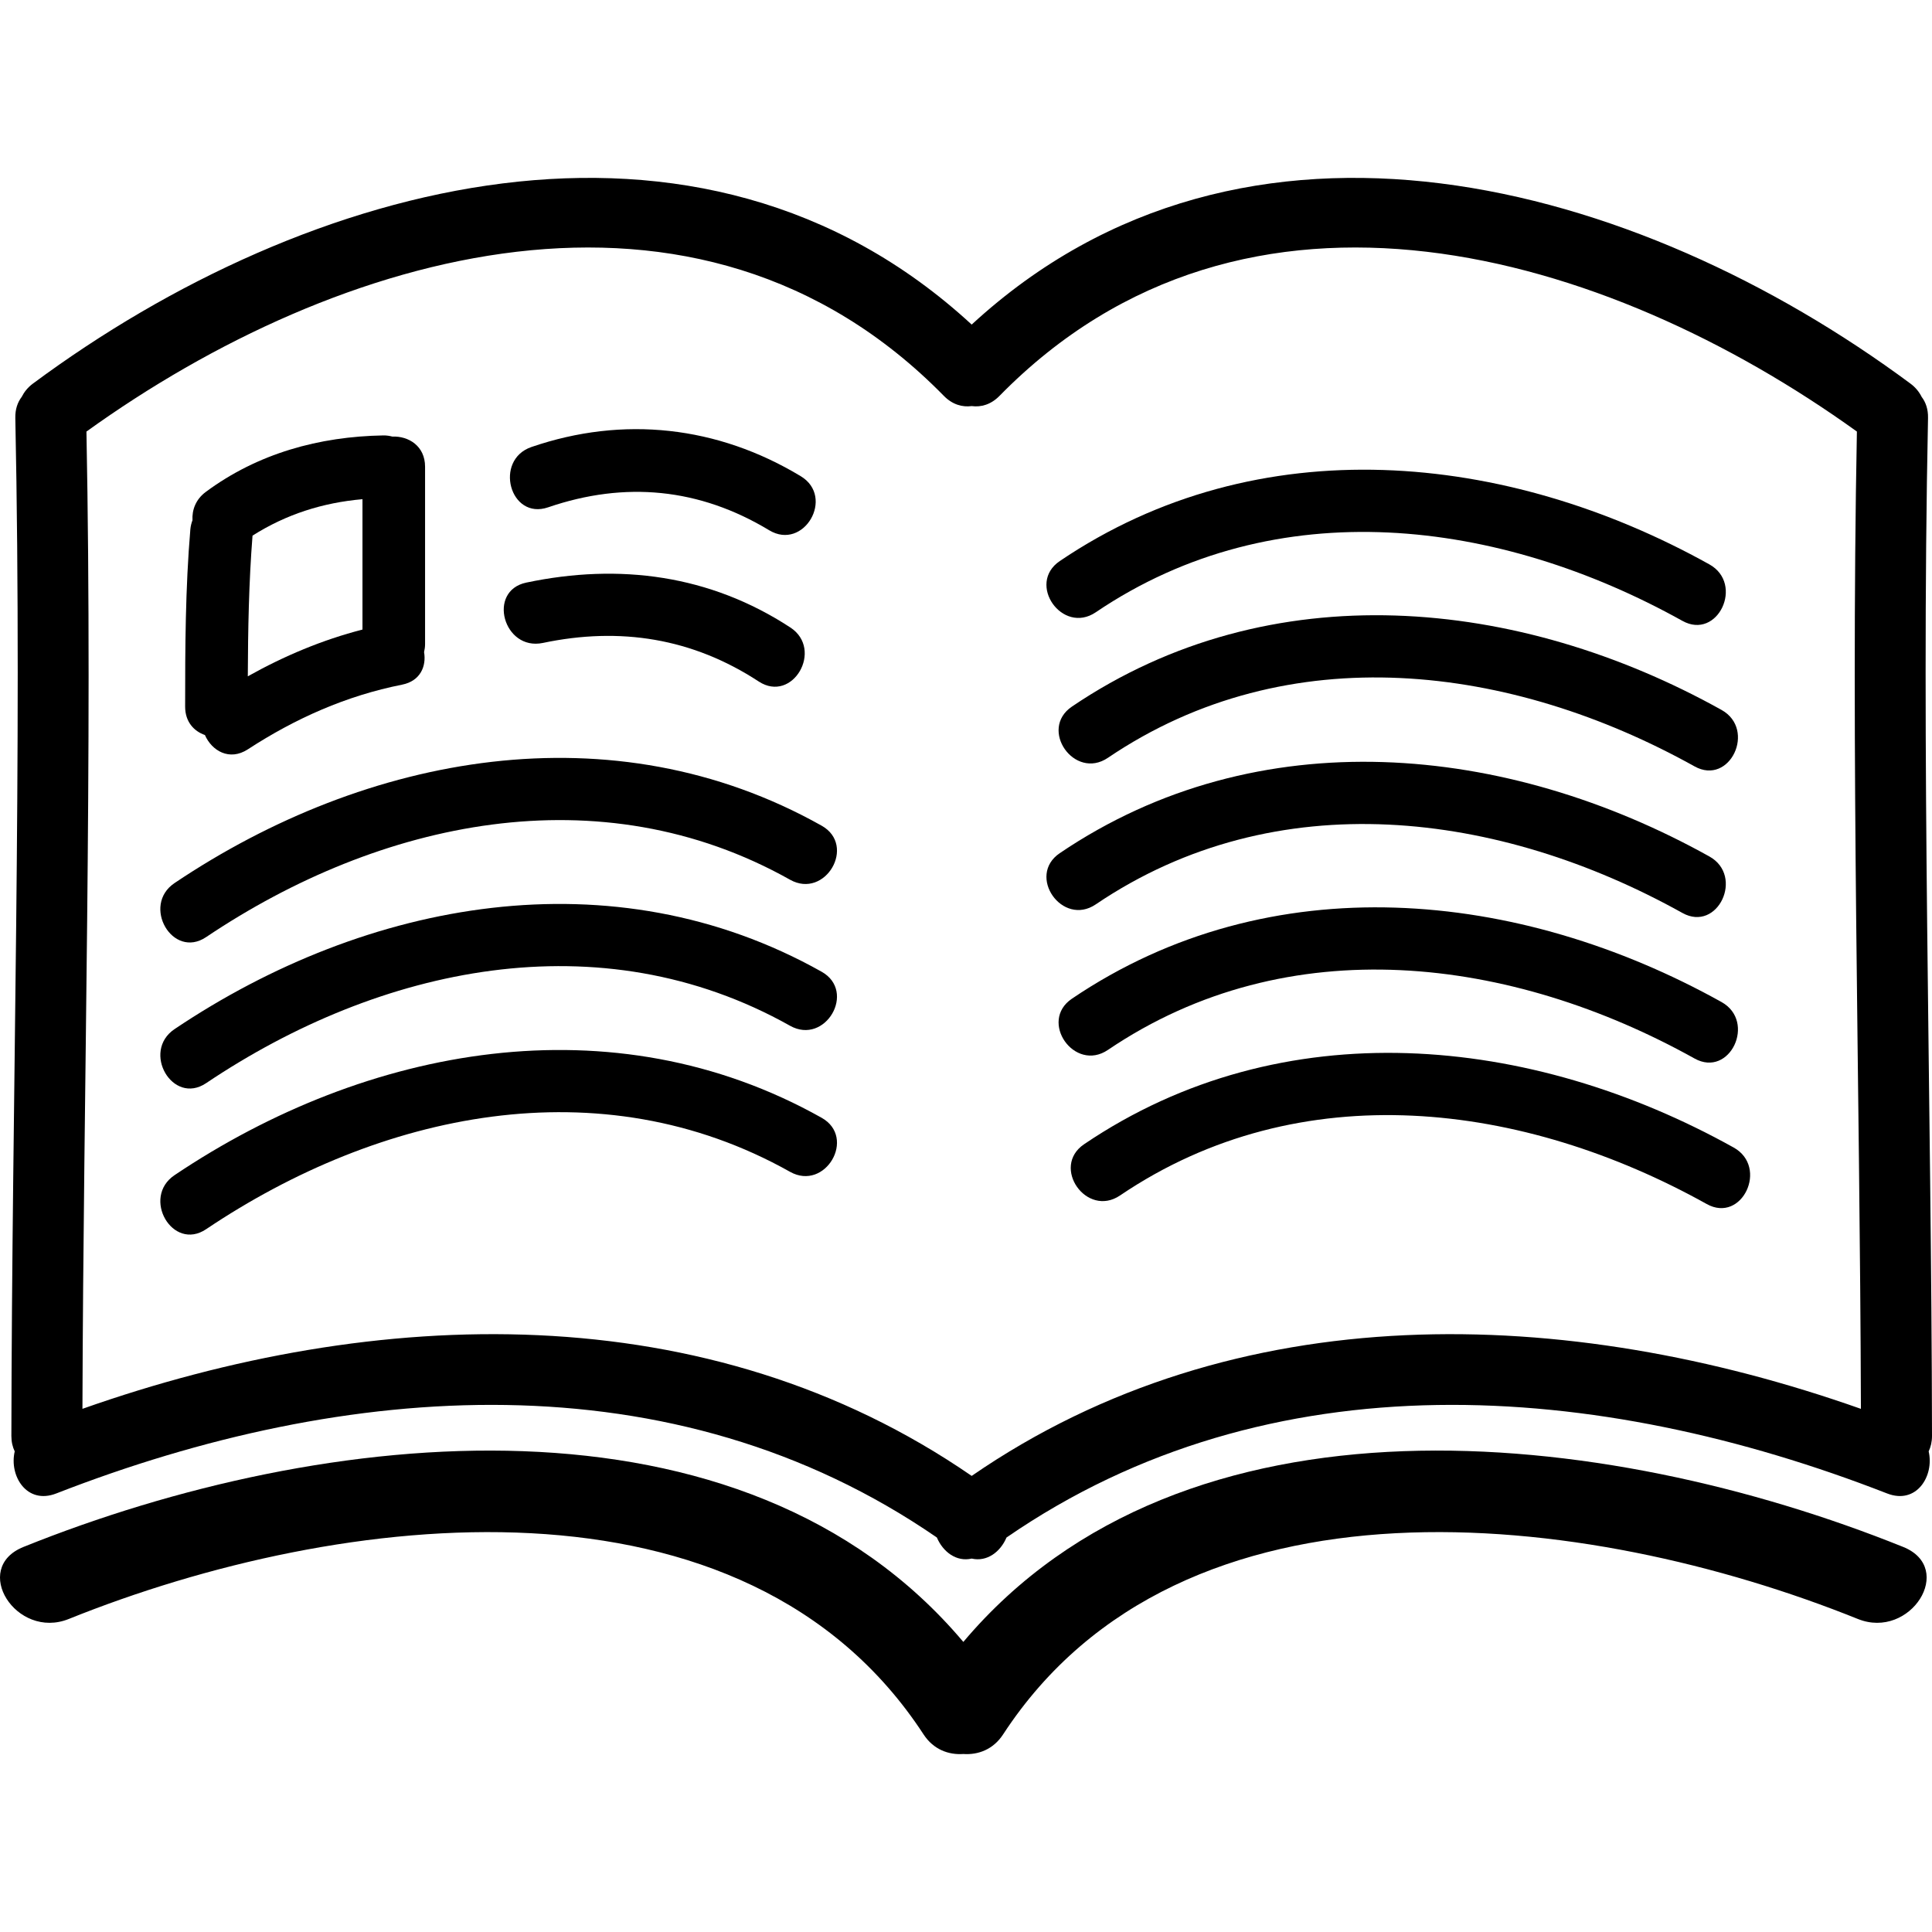
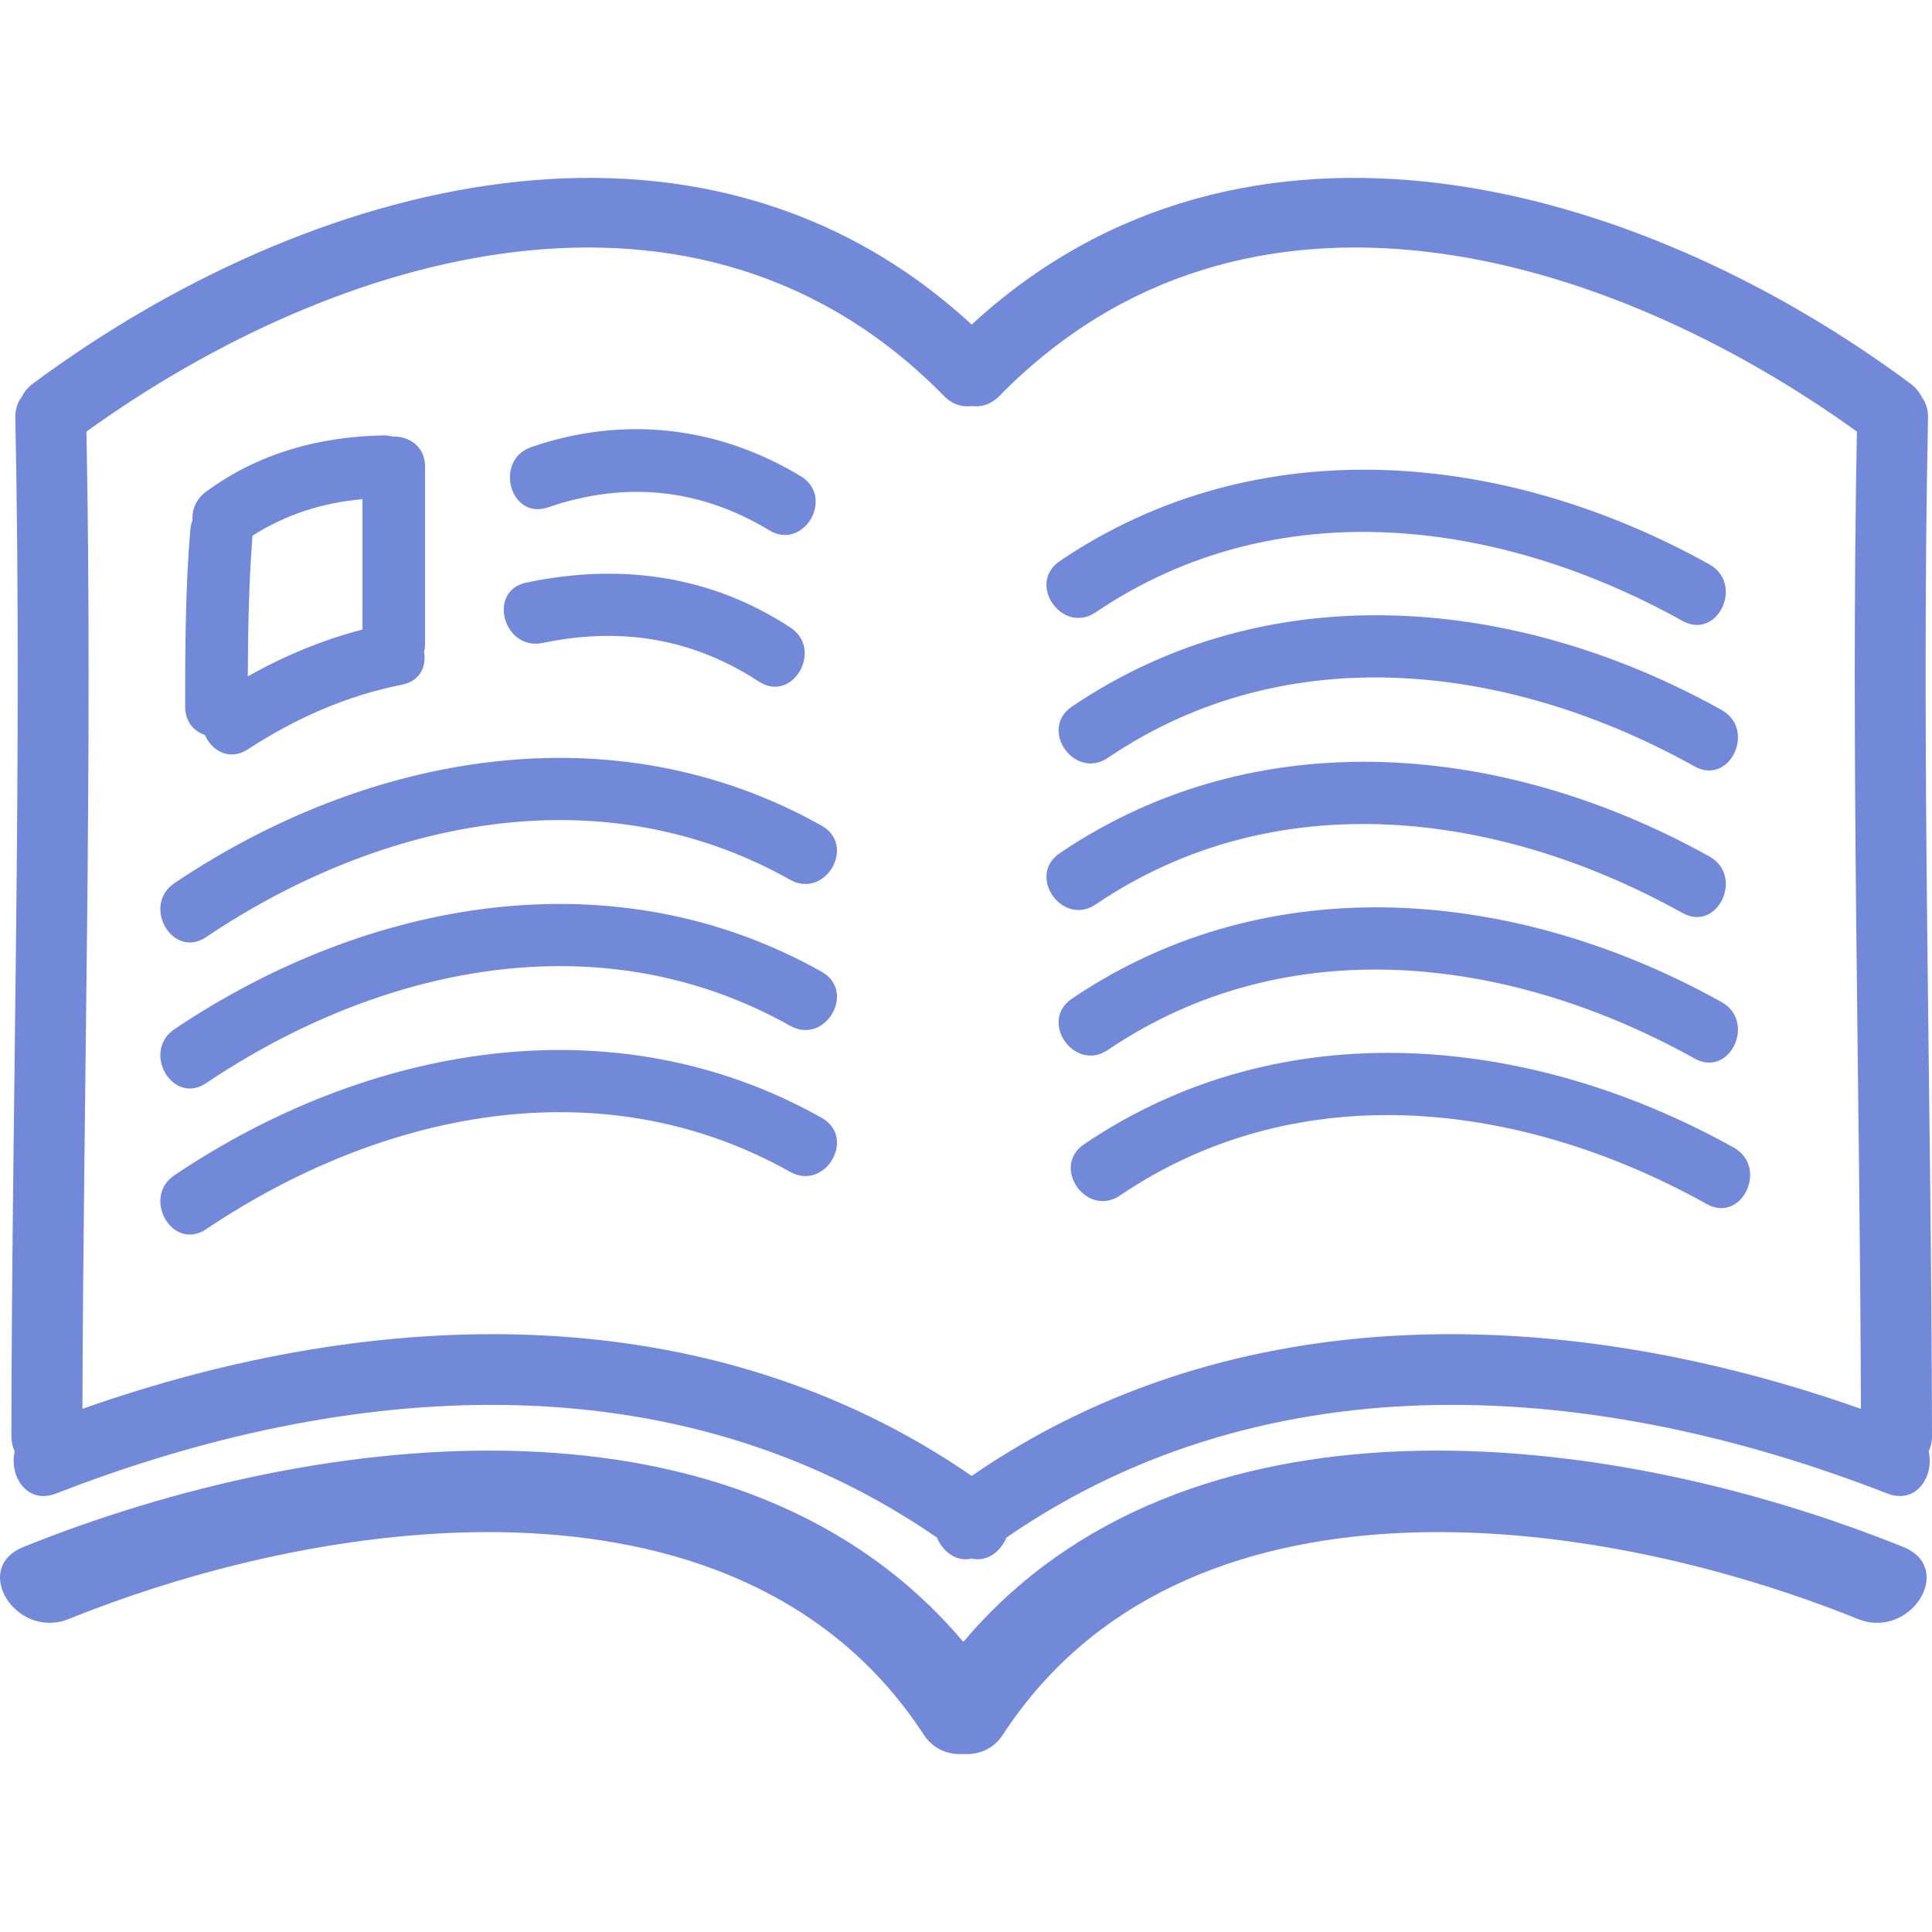
- <svg xmlns="http://www.w3.org/2000/svg" fill="#000000" version="1.1" id="Capa_1" width="800px" height="800px" viewBox="0 0 481.508 481.508" xml:space="preserve">
+ <svg xmlns="http://www.w3.org/2000/svg" fill="#7289da" version="1.1" id="Capa_1" width="800px" height="800px" viewBox="0 0 481.508 481.508" xml:space="preserve">
  <g>
    <g>
      <path d="M480.518,104.168c0.046-2.164-0.563-3.91-1.584-5.248c-0.609-1.217-1.503-2.354-2.793-3.312    C407.822,44.931,310.253,18.132,242.17,80.893C174.083,18.132,76.517,44.931,8.198,95.608c-1.29,0.958-2.178,2.095-2.793,3.312    c-1.018,1.338-1.632,3.079-1.587,5.248c1.742,84.573-0.853,169.137-0.982,253.716c0,1.478,0.307,2.752,0.833,3.844    c-1.435,6.094,3.006,13.35,10.359,10.481c72.125-28.112,153.7-34.333,219.468,10.983c1.503,3.56,4.857,6.134,8.681,5.25    c3.821,0.879,7.175-1.695,8.67-5.25c65.771-45.316,147.343-39.096,219.471-10.983c7.353,2.868,11.791-4.388,10.358-10.481    c0.519-1.092,0.833-2.366,0.833-3.844C481.372,273.305,478.777,188.741,480.518,104.168z M242.17,367.837    c-65.815-45.352-148.337-42.59-221.623-16.717c0.244-81.192,2.562-162.371,0.998-243.563    c62.512-44.978,152.25-71.561,213.694-8.891c2.146,2.188,4.616,2.849,6.931,2.541c2.313,0.312,4.784-0.353,6.932-2.541    c61.436-62.67,151.179-36.092,213.688,8.891c-1.563,81.192,0.762,162.371,1.001,243.568    C390.506,325.247,307.979,322.485,242.17,367.837z" />
      <path d="M474.308,385.533C399.57,355.446,295,344.107,240.089,409.212c-54.911-65.1-159.484-53.766-234.222-23.679    c-13.198,5.307-1.803,23.222,11.273,17.961c67.636-27.229,168.559-39.354,213.034,28.762c2.476,3.793,6.251,5.144,9.915,4.89    c3.671,0.254,7.442-1.097,9.915-4.89c44.473-68.121,145.397-55.99,213.031-28.762C476.111,408.76,487.5,390.84,474.308,385.533z" />
      <path d="M51.071,183.188c1.708,3.91,6.099,6.563,10.704,3.562c11.868-7.721,24.519-13.348,38.438-16.115    c4.555-0.904,6.083-4.596,5.477-8.117c0.145-0.617,0.249-1.277,0.249-2v-44.199c0-5.189-4.149-7.681-8.168-7.513    c-0.688-0.178-1.409-0.297-2.232-0.287c-15.991,0.274-31.288,4.476-44.234,14.066c-2.539,1.876-3.478,4.524-3.333,7.071    c-0.254,0.693-0.457,1.43-0.531,2.263c-1.242,14.711-1.3,29.447-1.3,44.198C46.141,179.888,48.329,182.241,51.071,183.188z     M62.936,133.493c8.414-5.33,17.514-8.214,27.403-9.082v32.494c-10.009,2.572-19.568,6.599-28.579,11.651    C61.809,156.856,62.017,145.167,62.936,133.493z" />
      <path d="M136.612,126.437c19.182-6.571,37.699-4.784,55.088,5.715c8.635,5.215,16.468-8.277,7.871-13.467    c-20.716-12.507-44.189-15.138-67.108-7.284C123.006,114.639,127.066,129.71,136.612,126.437z" />
      <path d="M135.312,160.236c19.256-4.05,37.268-1.191,53.789,9.615c8.445,5.522,16.25-7.988,7.871-13.467    c-20.03-13.099-42.597-16.072-65.808-11.185C121.32,147.27,125.501,162.306,135.312,160.236z" />
      <path d="M204.771,205.783c-52.098-29.27-113.287-17.931-161.267,14.299c-8.305,5.579-0.505,19.098,7.871,13.467    c43.3-29.082,98.122-40.933,145.524-14.299C205.683,224.186,213.539,210.706,204.771,205.783z" />
      <path d="M204.771,242.182c-52.098-29.269-113.287-17.93-161.267,14.3C35.2,262.062,43,275.58,51.376,269.948    c43.3-29.082,98.122-40.934,145.524-14.3C205.683,260.585,213.539,247.107,204.771,242.182z" />
      <path d="M204.771,278.581c-52.098-29.27-113.287-17.931-161.267,14.3c-8.305,5.58-0.505,19.098,7.871,13.467    c43.3-29.082,98.122-40.934,145.524-14.3C205.683,296.983,213.539,283.507,204.771,278.581z" />
      <path d="M273.093,225.396c45.026-30.485,100.635-23.244,146.21,2.138c8.811,4.908,15.457-9.209,6.724-14.076    c-50.496-28.127-112.417-34.334-161.901-0.828C255.792,218.268,264.75,231.043,273.093,225.396z" />
      <path d="M276.12,261.671c45.026-30.488,100.635-23.244,146.21,2.139c8.811,4.91,15.457-9.212,6.719-14.076    c-50.501-28.127-112.417-34.335-161.901-0.828C258.824,254.542,267.777,267.318,276.12,261.671z" />
      <path d="M273.093,152.599c45.026-30.485,100.635-23.244,146.21,2.138c8.811,4.908,15.457-9.208,6.724-14.076    c-50.496-28.127-112.417-34.335-161.901-0.828C255.792,145.47,264.75,158.246,273.093,152.599z" />
      <path d="M267.152,176.103c-8.328,5.642,0.625,18.413,8.968,12.766c45.026-30.488,100.635-23.244,146.21,2.136    c8.811,4.91,15.457-9.209,6.719-14.074C378.557,148.808,316.636,142.601,267.152,176.103z" />
      <path d="M432.084,286c-50.495-28.122-112.421-34.332-161.901-0.823c-8.328,5.643,0.63,18.413,8.968,12.762    c45.026-30.483,100.641-23.242,146.21,2.138C434.171,304.991,440.819,290.87,432.084,286z" />
    </g>
  </g>
</svg>
